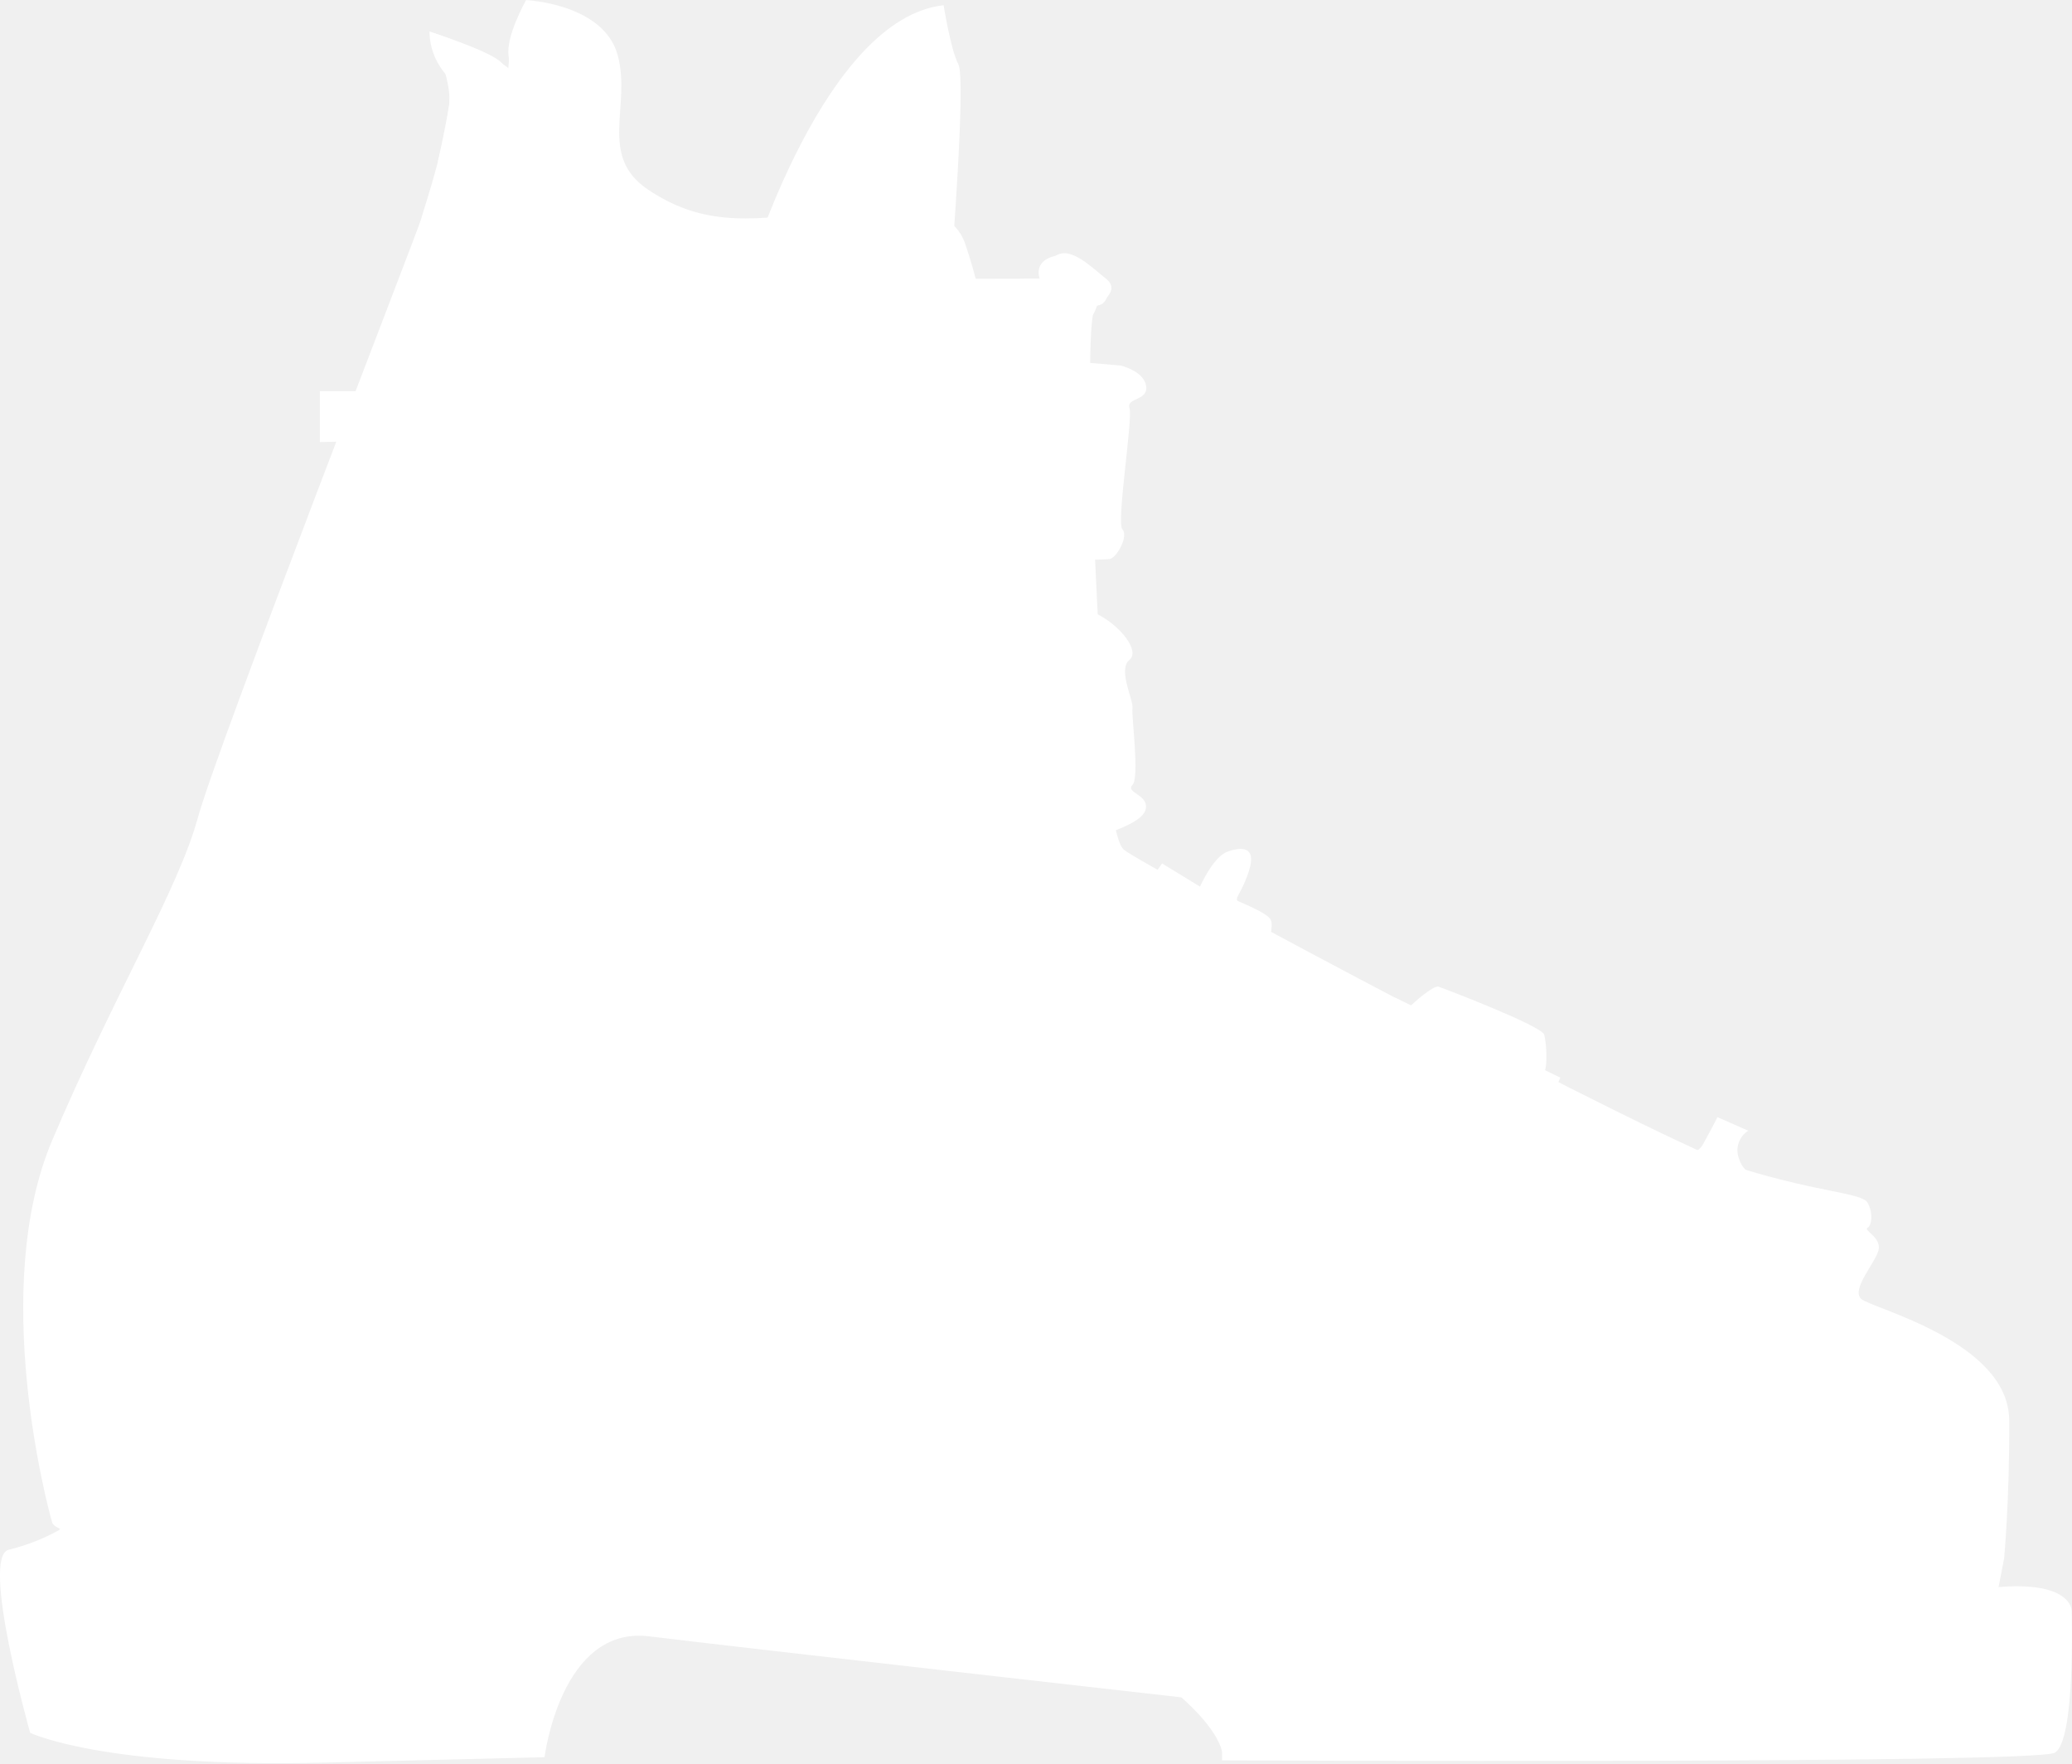
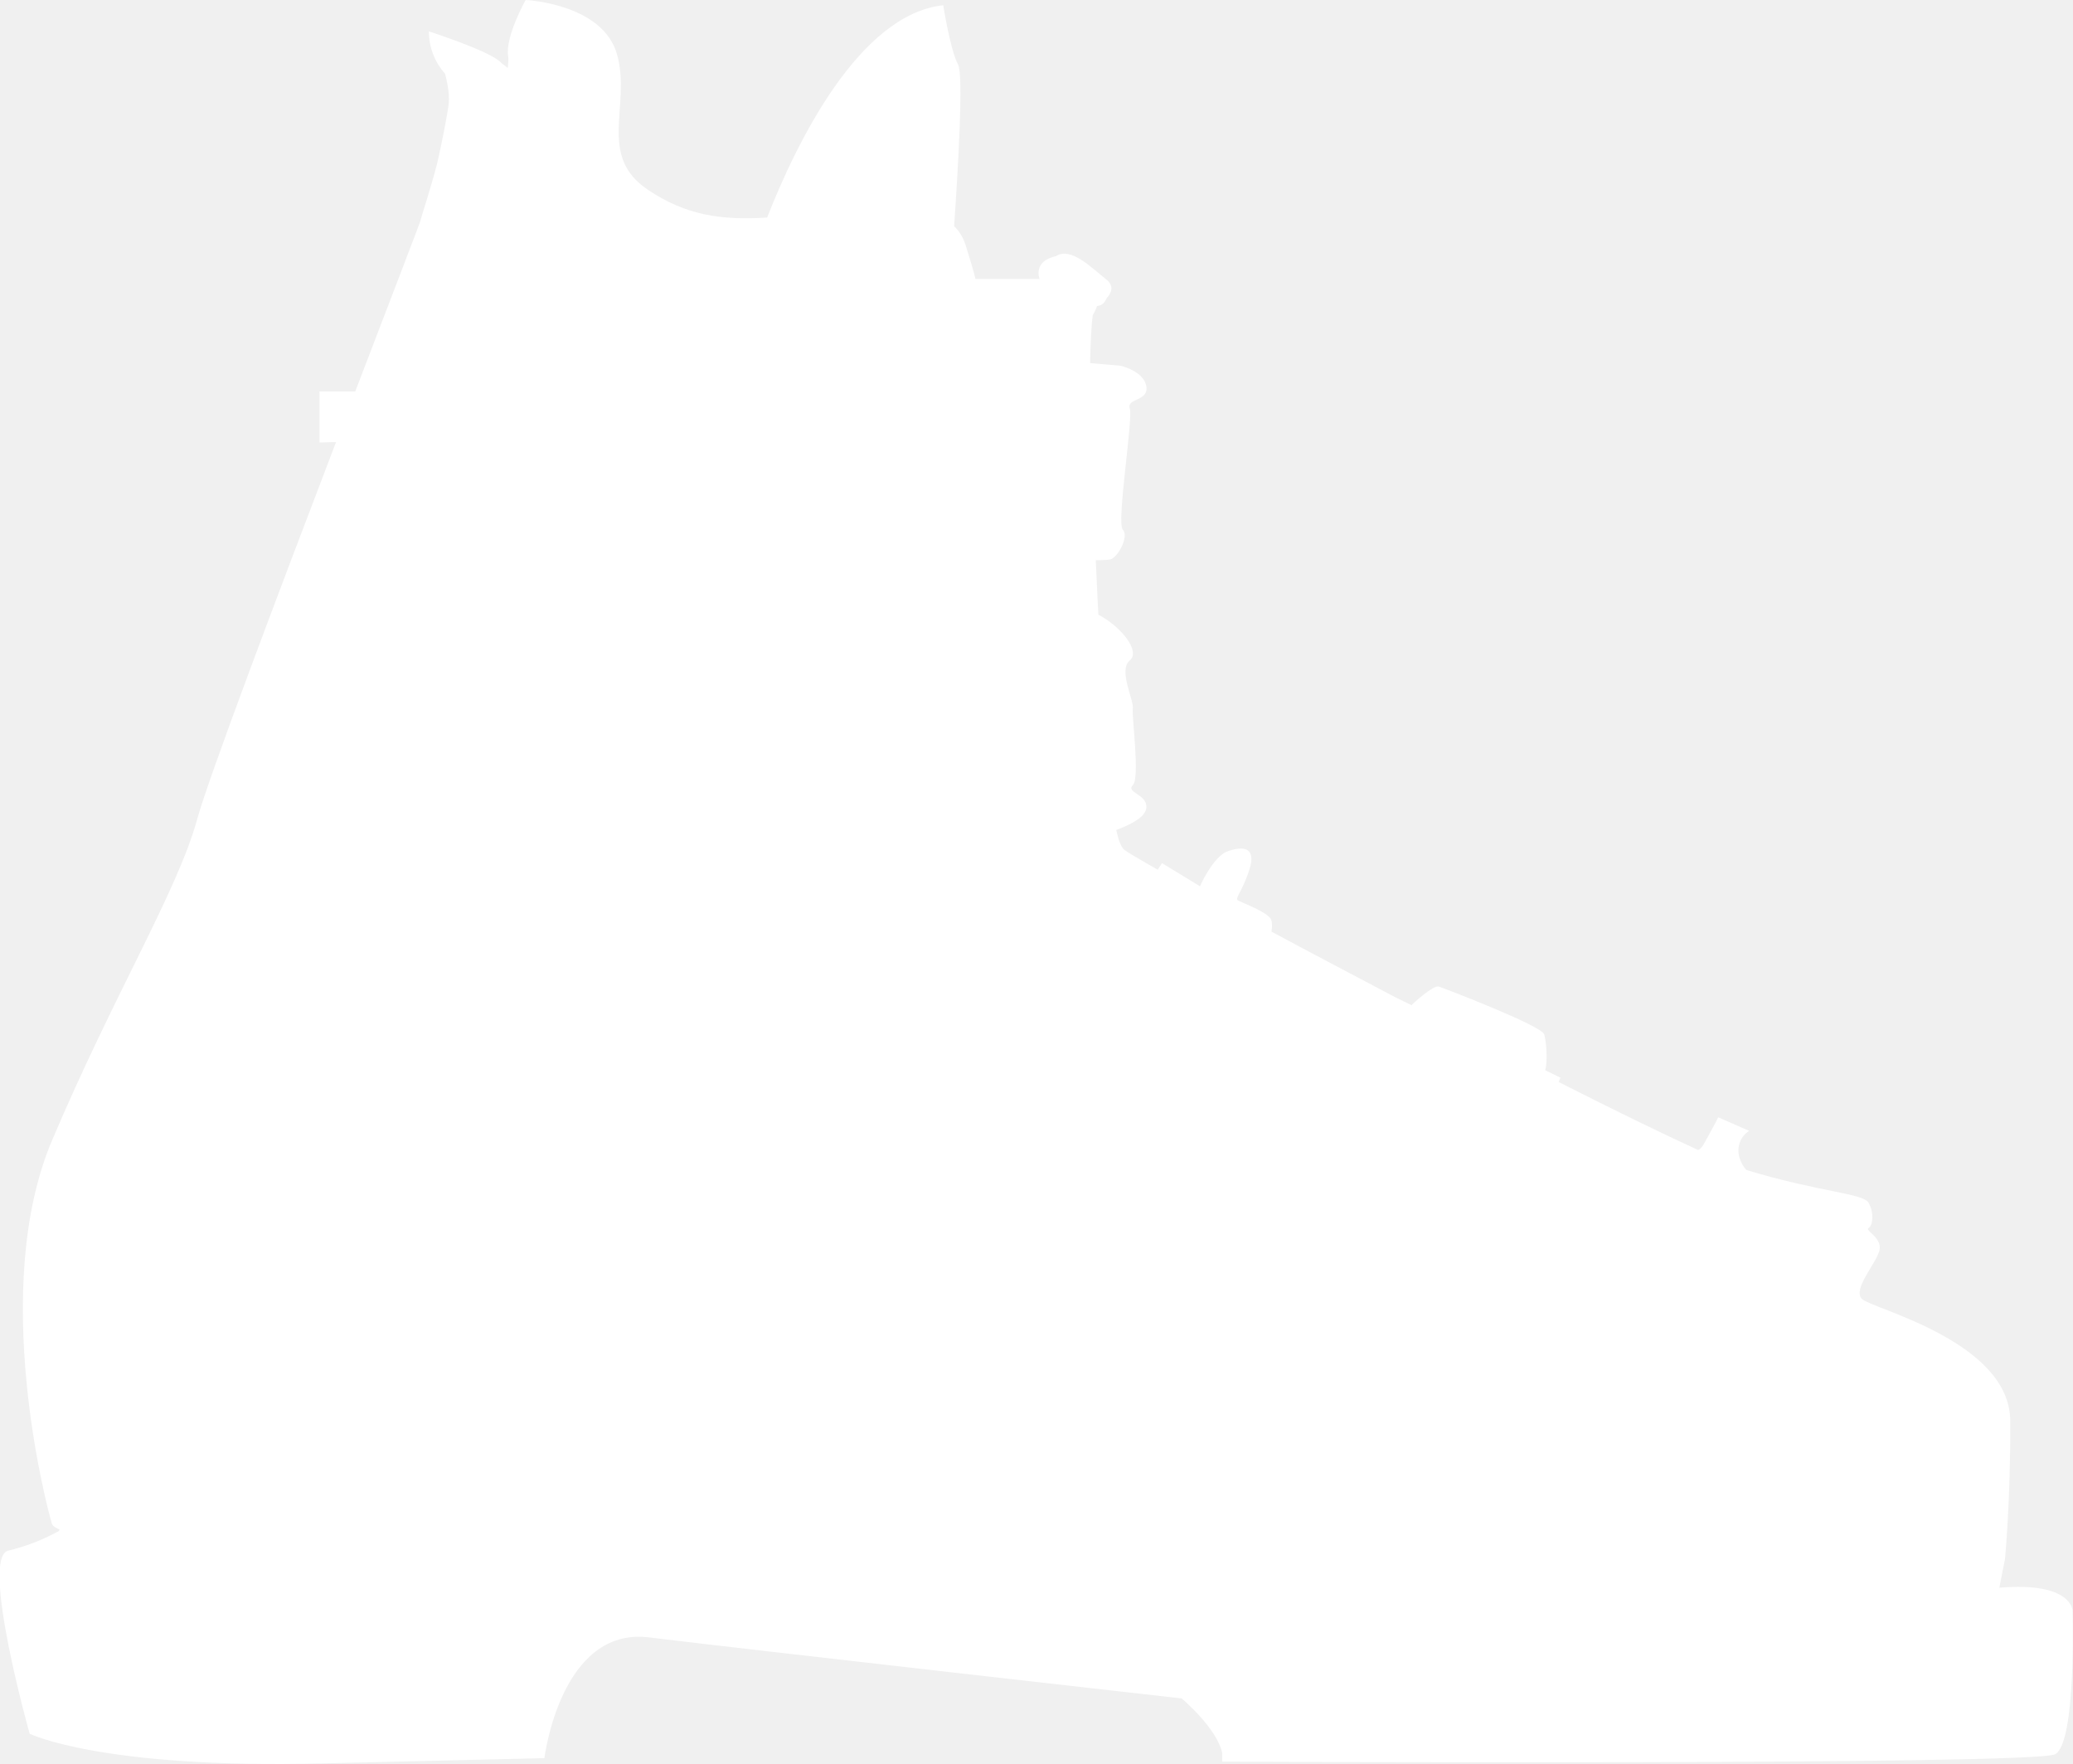
- <svg xmlns="http://www.w3.org/2000/svg" id="Layer_1" data-name="Layer 1" viewBox="0 0 475.56 404.64">
-   <defs>
-     <style>.cls-1{fill:#fff;}.cls-2{fill:none;}</style>
-   </defs>
-   <path class="cls-1" d="M300,173.18s1.6,10.17,3.39,13.57-1.69,47.3-1.69,47.3h-46.4S272.62,176.17,300,173.18Z" transform="translate(-83.42 -171.98)" />
-   <path class="cls-1" d="M204.17,172s17.75.8,21,12.57-4.59,23.15,7,30.93,22.15,7.59,39.51,5,30.14-2,33.33,7.59,3,11.57,3,11.57l-118.34-2S201,189.54,200.18,185,204.17,172,204.17,172Z" transform="translate(-83.42 -171.98)" />
-   <path class="cls-1" d="M182,179.23s19.46,6.36,19.71,10.8-19,45.65,7.86,45.89,112.48,0,112.48,0-1.66-4,3.57-5.23,11.18,5.2,11.65,5.33,1.43,5.84-2.14,6.08.24,70.87.24,70.87,1.43,50.17,6,54,124.83,68,142.36,73.35,27,5.4,28.32,7.64,1,5.2,0,5.78,3.26,2.21,2.52,5.14-6.3,8.95-4,11.15,33.9,9.69,34,27.88-1.17,31.69-1.17,31.69L541.58,539s-130.28,3.09-181.39-2.25-135.5-8.81-179-7.13-84.51-4-85.78-8.23-14.34-54,0-87.76,28.88-57.4,33.42-74S179.42,224.73,180,222.46s9.66-28.69,5.68-33.51A15,15,0,0,1,182,179.23Z" transform="translate(-83.42 -171.98)" />
-   <path class="cls-2" d="M115.16,391.51s117.47,28.11,140.1,6.88,28.45-54.59,28.45-54.59" transform="translate(-83.42 -171.98)" />
-   <path class="cls-2" d="M279.56,245.23,128.4,490.66s-.47,9.49,7.08,10.65,408,28.27,408,28.27" transform="translate(-83.42 -171.98)" />
-   <path class="cls-2" d="M543.46,525.14s-350.82-25-376.33-28.82-18.89-10.39-19.84-14.64S283.81,245.23,283.81,245.23" transform="translate(-83.42 -171.98)" />
-   <path class="cls-2" d="M543.46,521.67s-355-31.31-368.2-35.44-5.69-18.57-5.69-18.57l119-222.43" transform="translate(-83.42 -171.98)" />
-   <path class="cls-2" d="M294.52,245.23S187.44,464,187.71,467.66s-3.46,11.08,21.44,13.68,334.31,34.19,334.31,34.19" transform="translate(-83.42 -171.98)" />
-   <path class="cls-2" d="M299.44,245.23s-96.46,210.82-96.16,216-6,8.19,16.65,11.16S543.46,510,543.46,510" transform="translate(-83.42 -171.98)" />
-   <path class="cls-2" d="M303.87,245.23S214.2,444.61,219.66,453.28s4.5,8.3,31.73,12.67,283.79,34.7,288.52,35.36l4.73.66" transform="translate(-83.42 -171.98)" />
-   <polygon class="cls-1" points="374.26 276.19 387.26 282.23 362.89 336.29 350.36 330.95 374.26 276.19" />
-   <polygon class="cls-1" points="318.11 262.04 330.18 267.14 303.72 329.33 291.66 324.69 318.11 262.04" />
-   <polygon class="cls-1" points="252.91 241.16 265.9 247.19 231.79 314.25 219.72 308.91 252.91 241.16" />
-   <polygon class="cls-1" points="65.88 192.43 65.88 204.03 143.15 198.23 143.15 187.56 65.88 192.43" />
-   <polygon class="cls-1" points="73.41 89.77 73.41 101.45 141.69 99.67 141.69 89.77 73.41 89.77" />
-   <path class="cls-1" d="M435.41,423.78l-32.16-14.4-1,1.4-3.71,8.94s-11,20.09-10.92,21.83-2.33,8.24,2.43,13.12,12.54,10.1,17.42,9.75,6.85.35,11.15-4.18,8.1-16.79,9.29-17.65,8.24-16.65,8.24-16.65ZM421.83,449.1c-6,12.54-6.27,10.68-11.38,12s-11.15-3.6-16.11-7.55-2.7-6.62-2.59-10.45,14.52-29.84,14.52-29.84l26.36,13.23S427.87,436.56,421.83,449.1Z" transform="translate(-83.42 -171.98)" />
-   <path class="cls-1" d="M97,523.09a46.56,46.56,0,0,1-11.57,4.52c-6.54,1.55,4.91,42,4.91,42s16.48,8.1,67.27,6.85l50.79-1.24s3.74-30.23,24-27.74,122.15,14,122.15,14,8.11,6.85,9.35,12.46v2s186.24.86,191.1-1.74,3.89-32.69,3.89-32.69,0-6.89-17.51-5.27S98.39,514.31,97,523.09Z" transform="translate(-83.42 -171.98)" />
-   <path class="cls-1" d="M208.42,273.43s17.49,2.05,24.07,0c2.77.45,2-2.23,3.34,3.48s.46,11.77,3.93,12.81,10.21,4.33,10.56-.87,0-37.39,0-37.39S248.49,244,244,245.4s-4.42,7.45-8.12,11.6-9.23,2.6-14.08,2.77-12.29-2.1-15.06,2S202.54,269.08,208.42,273.43Z" transform="translate(-83.42 -171.98)" />
-   <path class="cls-1" d="M296,252.08S278.28,286,291.12,297.4c12.75,3.25,45.43,3.25,47.06,2.85s4.28-5.24,2.85-6.8,2.44-25.38,1.63-27.82,4.38-1.63,3.82-5.09-5.86-4.68-5.86-4.68Z" transform="translate(-83.42 -171.98)" />
-   <path class="cls-1" d="M268.68,334.43s52.43-5.72,58.12-10.56,3.6-13.45,8.6-10.9,9.84,8.34,7.2,10.5,1,9.2.74,11,1.67,15.91,0,17.64,3.44,2.16,3.1,5.24S340,362.37,333,364.9s-54,18.65-58.7,15S268.68,334.43,268.68,334.43Z" transform="translate(-83.42 -171.98)" />
-   <polygon class="cls-1" points="173.95 185.59 207.7 182.5 207.7 189.62 173.95 191.37 173.95 185.59" />
-   <path class="cls-1" d="M313.67,337.15s5.2-.86,4,25.1c-1.9,4-11.78,6.06-25.28,3.81s-18.35-10-13.33-14S313.67,337.15,313.67,337.15Z" transform="translate(-83.42 -171.98)" />
-   <path class="cls-1" d="M340.06,383.92l-2.35,3.39S326,411.67,325.19,414.1s-2.48,10.64-.52,13.77,13.43,11,16.3,11,9.92.78,13-2.22,11.55-19.59,12.1-20.43,6.81-16.87,6.81-16.87l1-3Zm25,26.86s-6.52,15.52-7.89,18.26-5.67,6.26-11.67,6.63-10.44-4.54-13.83-7.28-4.56-2.74-4.91-8.08,10.26-23.74,10.26-23.74l5-9.26,29.08,10.43Z" transform="translate(-83.42 -171.98)" />
-   <path class="cls-1" d="M398.5,437.27s-11.43-4.41-10.91-8.08.79-7,8.91-3.25,30.66,13.21,32,14.52,1.31,8.12-3.41,6.29S398.5,437.27,398.5,437.27Z" transform="translate(-83.42 -171.98)" />
-   <path class="cls-1" d="M272.05,251.65c-3.86-.14-59.64-2.37-62.29-1.26s-8.22,4.26-9.2,7.81-1.81,16.31,0,19.52a16,16,0,0,0,12.13,8.37c6.7.83,59.82,3.76,60.24,3.34s3.41-2.17,3.66-4.5.53-29.66.53-29.66A5.71,5.71,0,0,0,272.05,251.65Zm-2.33,34.86c-1.53.41-51.17-2.51-56.89-3.63s-8.64-4.6-9.34-7.53.14-16.31,5.44-20.74,14.64-1.71,14.64-1.71,38.48,1.26,45.6,1.4,5,2,5,2-.26,19.3.29,24.74S271.26,286.09,269.72,286.51Z" transform="translate(-83.42 -171.98)" />
-   <path class="cls-1" d="M272.05,256.79s8.12-2.1,8.91,0-1.4,28.56-1.4,28.56l-7.51-1.05Z" transform="translate(-83.42 -171.98)" />
-   <polygon class="cls-1" points="165.29 76.16 178.34 76.86 175.34 120.97 163.35 120.97 165.29 76.16" />
-   <polygon class="cls-1" points="196.48 97.33 225.71 100.95 224.16 107.14 196.48 104.2 196.48 98.56 196.48 97.33" />
-   <path class="cls-1" d="M299.65,272.41s15.93-7.79,25.62-8.66,7.79-.69,6.93,24.41c-1.39,3.54-.38,11.25-24.25-2.94C299.65,278.64,294.77,274.63,299.65,272.41Z" transform="translate(-83.42 -171.98)" />
-   <circle class="cls-1" cx="134.61" cy="230.28" r="27.06" />
-   <circle class="cls-1" cx="134.61" cy="228.94" r="10.95" />
-   <path class="cls-1" d="M255,348.58s-1.59-5.19-5.19-4.76-36.76,2.25-39.21,3.36-9.94,6.16-10.38,12.36-.14,16.14,2.17,18.88,6.63,6.8,16.57,7.51S254.27,382,254.27,382s3.7-.35,4.14-6S255,348.58,255,348.58ZM252.62,379c-1.31,1-34.57,4.18-37.31,3.89s-9.51-4.18-10.67-7.89-1.29-15.89,1.73-21.65,18-5,18-5,21.48-2.45,25.66-2,2,4,2,4,2,18.16,2.21,22.05S253.94,378,252.62,379Z" transform="translate(-83.42 -171.98)" />
-   <polygon class="cls-1" points="168.64 204.03 178.34 204.03 174.74 175.2 163.35 177.04 168.64 204.03" />
-   <path class="cls-1" d="M333.62,414.78s-5.5-1.31-6.29-4.72-1.31-9.08,3.14-7.55,35.11,18.56,35.11,18.56,2.89,6.55-4.71,4.45-14.41-3.67-14.41-3.67Z" transform="translate(-83.42 -171.98)" />
-   <polygon class="cls-1" points="257.21 203.01 252.44 213.77 289.32 230.53 295.14 219.24 257.21 203.01" />
-   <path class="cls-1" d="M407.47,402.51s4.86-4.5,6.13-4.1,23.7,9,24.24,11,.81,7.17,0,8.65-31.71-13.7-31.71-13.7Z" transform="translate(-83.42 -171.98)" />
-   <polygon class="cls-1" points="319.84 230.53 315.07 241.16 352.83 259.47 358.12 247.29 320.21 228.94 319.84 230.53" />
-   <path class="cls-1" d="M358.84,375.44s3-6.81,6.26-8,6.65-1.24,5.09,4-3.65,6.8-2.61,7.32,6.78,2.74,7.5,4.3-.59,5.35-.59,5.35l-28-13,3.64-5.29Z" transform="translate(-83.42 -171.98)" />
-   <path class="cls-1" d="M462.64,467.66s6.24,3.07,11.8,2.31,11.32-3.46,12.18-10.08-2.39-5.27-2.39-5.27-.1,9.59-5.47,10.84-10.65.74-14.1-1-10.36-4.09-10.75-7.62-2.59-12,0-12.66-2.66-2.39-2.66-2.39-4.43,8.44-3.95,12.18,1.24,6.52,3.64,8.15S462.64,467.66,462.64,467.66Z" transform="translate(-83.42 -171.98)" />
-   <path class="cls-1" d="M457.18,437.27l4-3.75s10.36,6,13.05,1.15,3.36-6.33,3.36-6.33l7.09,3.11a5.33,5.33,0,0,0-2.11,6.48c1.44,4.51,6,4,7.87,7.77s-1,7.58-1,7.58l-33.86-13.43Z" transform="translate(-83.42 -171.98)" />
-   <polygon class="cls-1" points="364.3 276.19 403.29 291.05 408.05 280.99 370.3 265.29 364.3 276.19" />
-   <circle class="cls-1" cx="225.71" cy="174.15" r="5.03" />
-   <circle class="cls-1" cx="242.81" cy="97.33" r="5.03" />
-   <circle class="cls-1" cx="242.81" cy="114.57" r="5.03" />
-   <circle class="cls-1" cx="160.52" cy="80.1" r="5.03" />
-   <circle class="cls-1" cx="158.32" cy="111.54" r="5.03" />
-   <circle class="cls-1" cx="225.71" cy="189.62" r="5.03" />
-   <circle class="cls-1" cx="104.28" cy="277.47" r="6.48" />
-   <circle class="cls-1" cx="67.74" cy="195.01" r="9.06" />
-   <path class="cls-1" d="M183.93,209s.4,30.26,10.31,33.38S331.75,245.2,333,245.23s2.21-3.13,2.21-3.13,5.65-3.28,2.14-6.08-8.18-7.61-11.65-5.33-3.57,5.23-3.57,5.23-114.2,3.62-119.54-1.37-8.53-17.36-4.67-30.94,3.07-14.65.54-17.3S182,179.23,182,179.23s5.42,11.11,4.47,17S183.93,209,183.93,209Z" transform="translate(-83.42 -171.98)" />
-   <path class="cls-1" d="M213,371.23c.19,1.13,1.63,3.36,6.1,3.76s13.55-5.9,15.42-3.76,4,5.75,4,7.76,12.88,0,12.88,0l-3.11-31.81-12.45,1a25.7,25.7,0,0,0-1.06,6.32c-.29,4.2.43,6.37-3.46,5.07s-10.81-3-12.83-2.6-5.24,1.72-5.52,2.6S213,371.23,213,371.23Z" transform="translate(-83.42 -171.98)" />
-   <polygon class="cls-1" points="152.41 169.49 164.23 168.78 168.64 213.95 156.64 213.95 152.41 169.49" />
+ <svg xmlns="http://www.w3.org/2000/svg" version="1.1" id="Layer_1" x="0px" y="0px" viewBox="0 0 475.6 404.6" style="enable-background:new 0 0 475.6 404.6;" xml:space="preserve">
+   <style type="text/css">
+ 	.st0{fill:#FFFFFF;}
+ </style>
+   <path class="st0" d="M475.5,369.5c0,0,0-6.7-16.8-5.3l1.3-6.6c0,0,1.3-13.5,1.2-31.7s-31.7-25.7-34-27.9c-2.3-2.2,3.3-8.2,4-11.2  c0.7-2.9-3.5-4.6-2.5-5.1c1-0.6,1.3-3.5,0-5.8c-1.3-2.2-10.7-2.3-28-7.5c-0.6-0.6-1.1-1.4-1.5-2.5c-0.9-2.4-0.1-5.1,2.1-6.5  l-7.1-3.1c0,0-0.7,1.5-3.4,6.3c-0.3,0.5-0.7,1-1.2,1.2c-8.1-3.7-19.4-9.2-32-15.6l0.4-1l-3.5-1.7c0.6-1.9,0.3-6.3-0.2-8.2  c-0.5-2-23-10.6-24.2-11c-1.3-0.4-6.1,4.1-6.1,4.1l-0.1,0.2l-3.7-1.8l0,0c-10-5.3-19.8-10.4-28.5-15.1c0.2-1,0.2-2.1-0.1-2.8  c-0.7-1.6-6.5-3.8-7.5-4.3c-1-0.5,1-2.1,2.6-7.3s-1.8-5.2-5.1-4s-6.3,8-6.3,8l-8.7-5.3l-1,1.5c-4.4-2.5-7.1-4.1-7.7-4.6  c-0.7-0.6-1.3-2.2-1.8-4.5c3.9-1.5,6.7-3.1,6.9-5.1c0.3-3.1-4.8-3.5-3.1-5.2c1.7-1.7-0.3-15.8,0-17.6s-3.4-8.8-0.7-11  c2.6-2.2-2.2-7.9-7.2-10.5c0,0,0,0,0,0c0-0.2-0.3-5.2-0.6-12.5c1.9,0,3.1-0.1,3.4-0.2c1.6-0.4,4.3-5.2,2.8-6.8s2.4-25.4,1.6-27.8  s4.4-1.6,3.8-5.1c-0.6-3.5-5.9-4.7-5.9-4.7l-7-0.6c0.1-4.9,0.3-8.8,0.6-11c0.6-0.9,1-2.1,1-2.1s0,0,0,0c1.2-0.1,1.8-0.9,2.2-1.8  c1.1-1.2,1.8-2.8-0.1-4.3c-3.5-2.8-8.2-7.6-11.6-5.3c0,0-0.1,0-0.1,0c-5.2,1.2-3.6,5.2-3.6,5.2s-5.7,0-14.7,0  c-0.4-1.8-1.2-4.3-2.3-7.9c-0.6-1.7-1.4-3.1-2.6-4.2c0.9-13.2,2.2-34.8,0.9-37.1c-1.8-3.4-3.4-13.6-3.4-13.6  c-19.3,2.1-33.7,31.6-40.4,48.7c-10.7,0.7-18.8-0.6-27.4-6.4c-11.6-7.8-3.8-19.2-7-30.9c-3.2-11.8-21-12.6-21-12.6s-4.8,8.5-4,13  c0.1,0.5,0,1.4-0.1,2.6c-0.4-0.3-0.8-0.7-1.3-1c-0.1-0.1-0.2-0.2-0.3-0.3c-2.5-2.6-16.5-7.1-16.5-7.1c0,3.6,1.3,7,3.7,9.7  c0.7,2.6,1.1,5.3,0.8,7.3c-0.9,5.9-2.5,12.8-2.5,12.8s0,0,0,0.1c-1.7,6.6-3.7,12.4-3.9,13.4c-0.2,0.8-6.7,17.6-15,39.3h-8.2v11.7  l3.8-0.1c-13.4,35-29.2,76.9-31.8,86.3c-4.5,16.6-19.1,40.2-33.4,74c-14.3,33.8-1.3,83.5,0,87.8c0.1,0.5,0.8,0.9,1.8,1.4  c-0.1,0.1-0.2,0.2-0.2,0.3c-3.6,2-7.5,3.5-11.6,4.5c-6.5,1.5,4.9,42,4.9,42s16.5,8.1,67.3,6.8l50.8-1.2c0,0,3.7-30.2,24-27.7  c20.3,2.5,122.2,14,122.2,14s8.1,6.8,9.3,12.5v2c0,0,186.2,0.9,191.1-1.7S475.5,369.5,475.5,369.5z" />
</svg>
